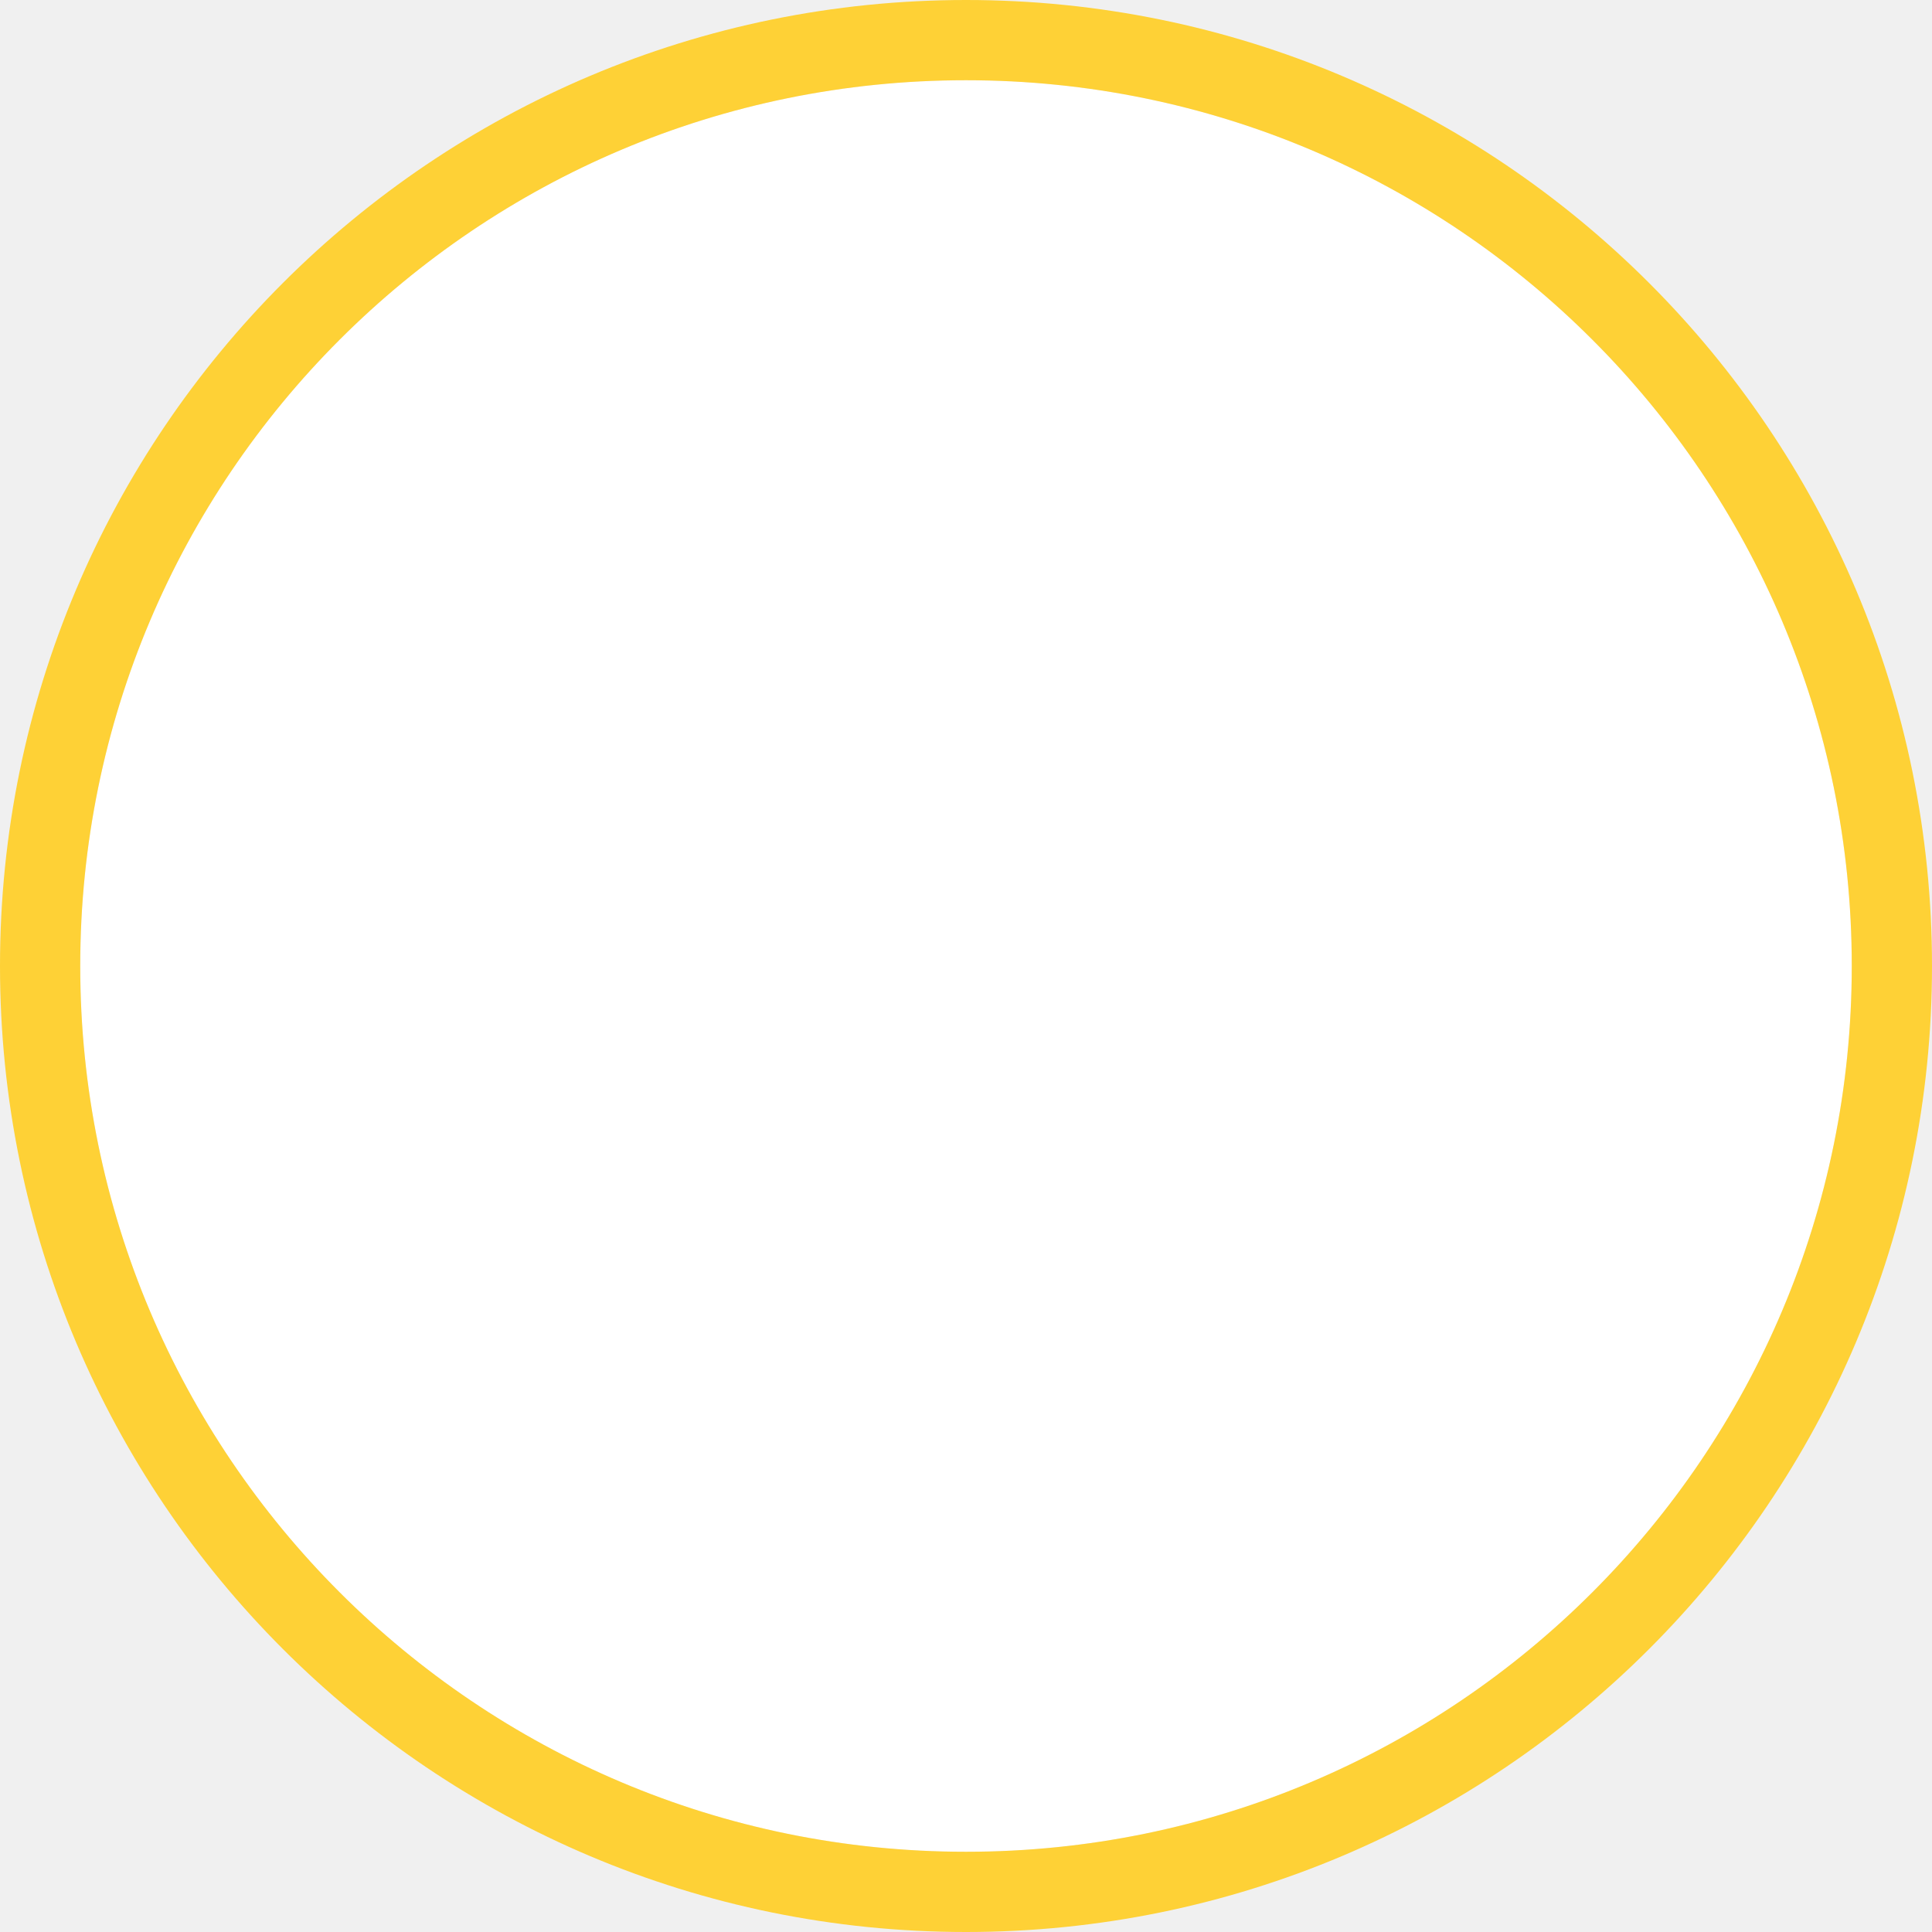
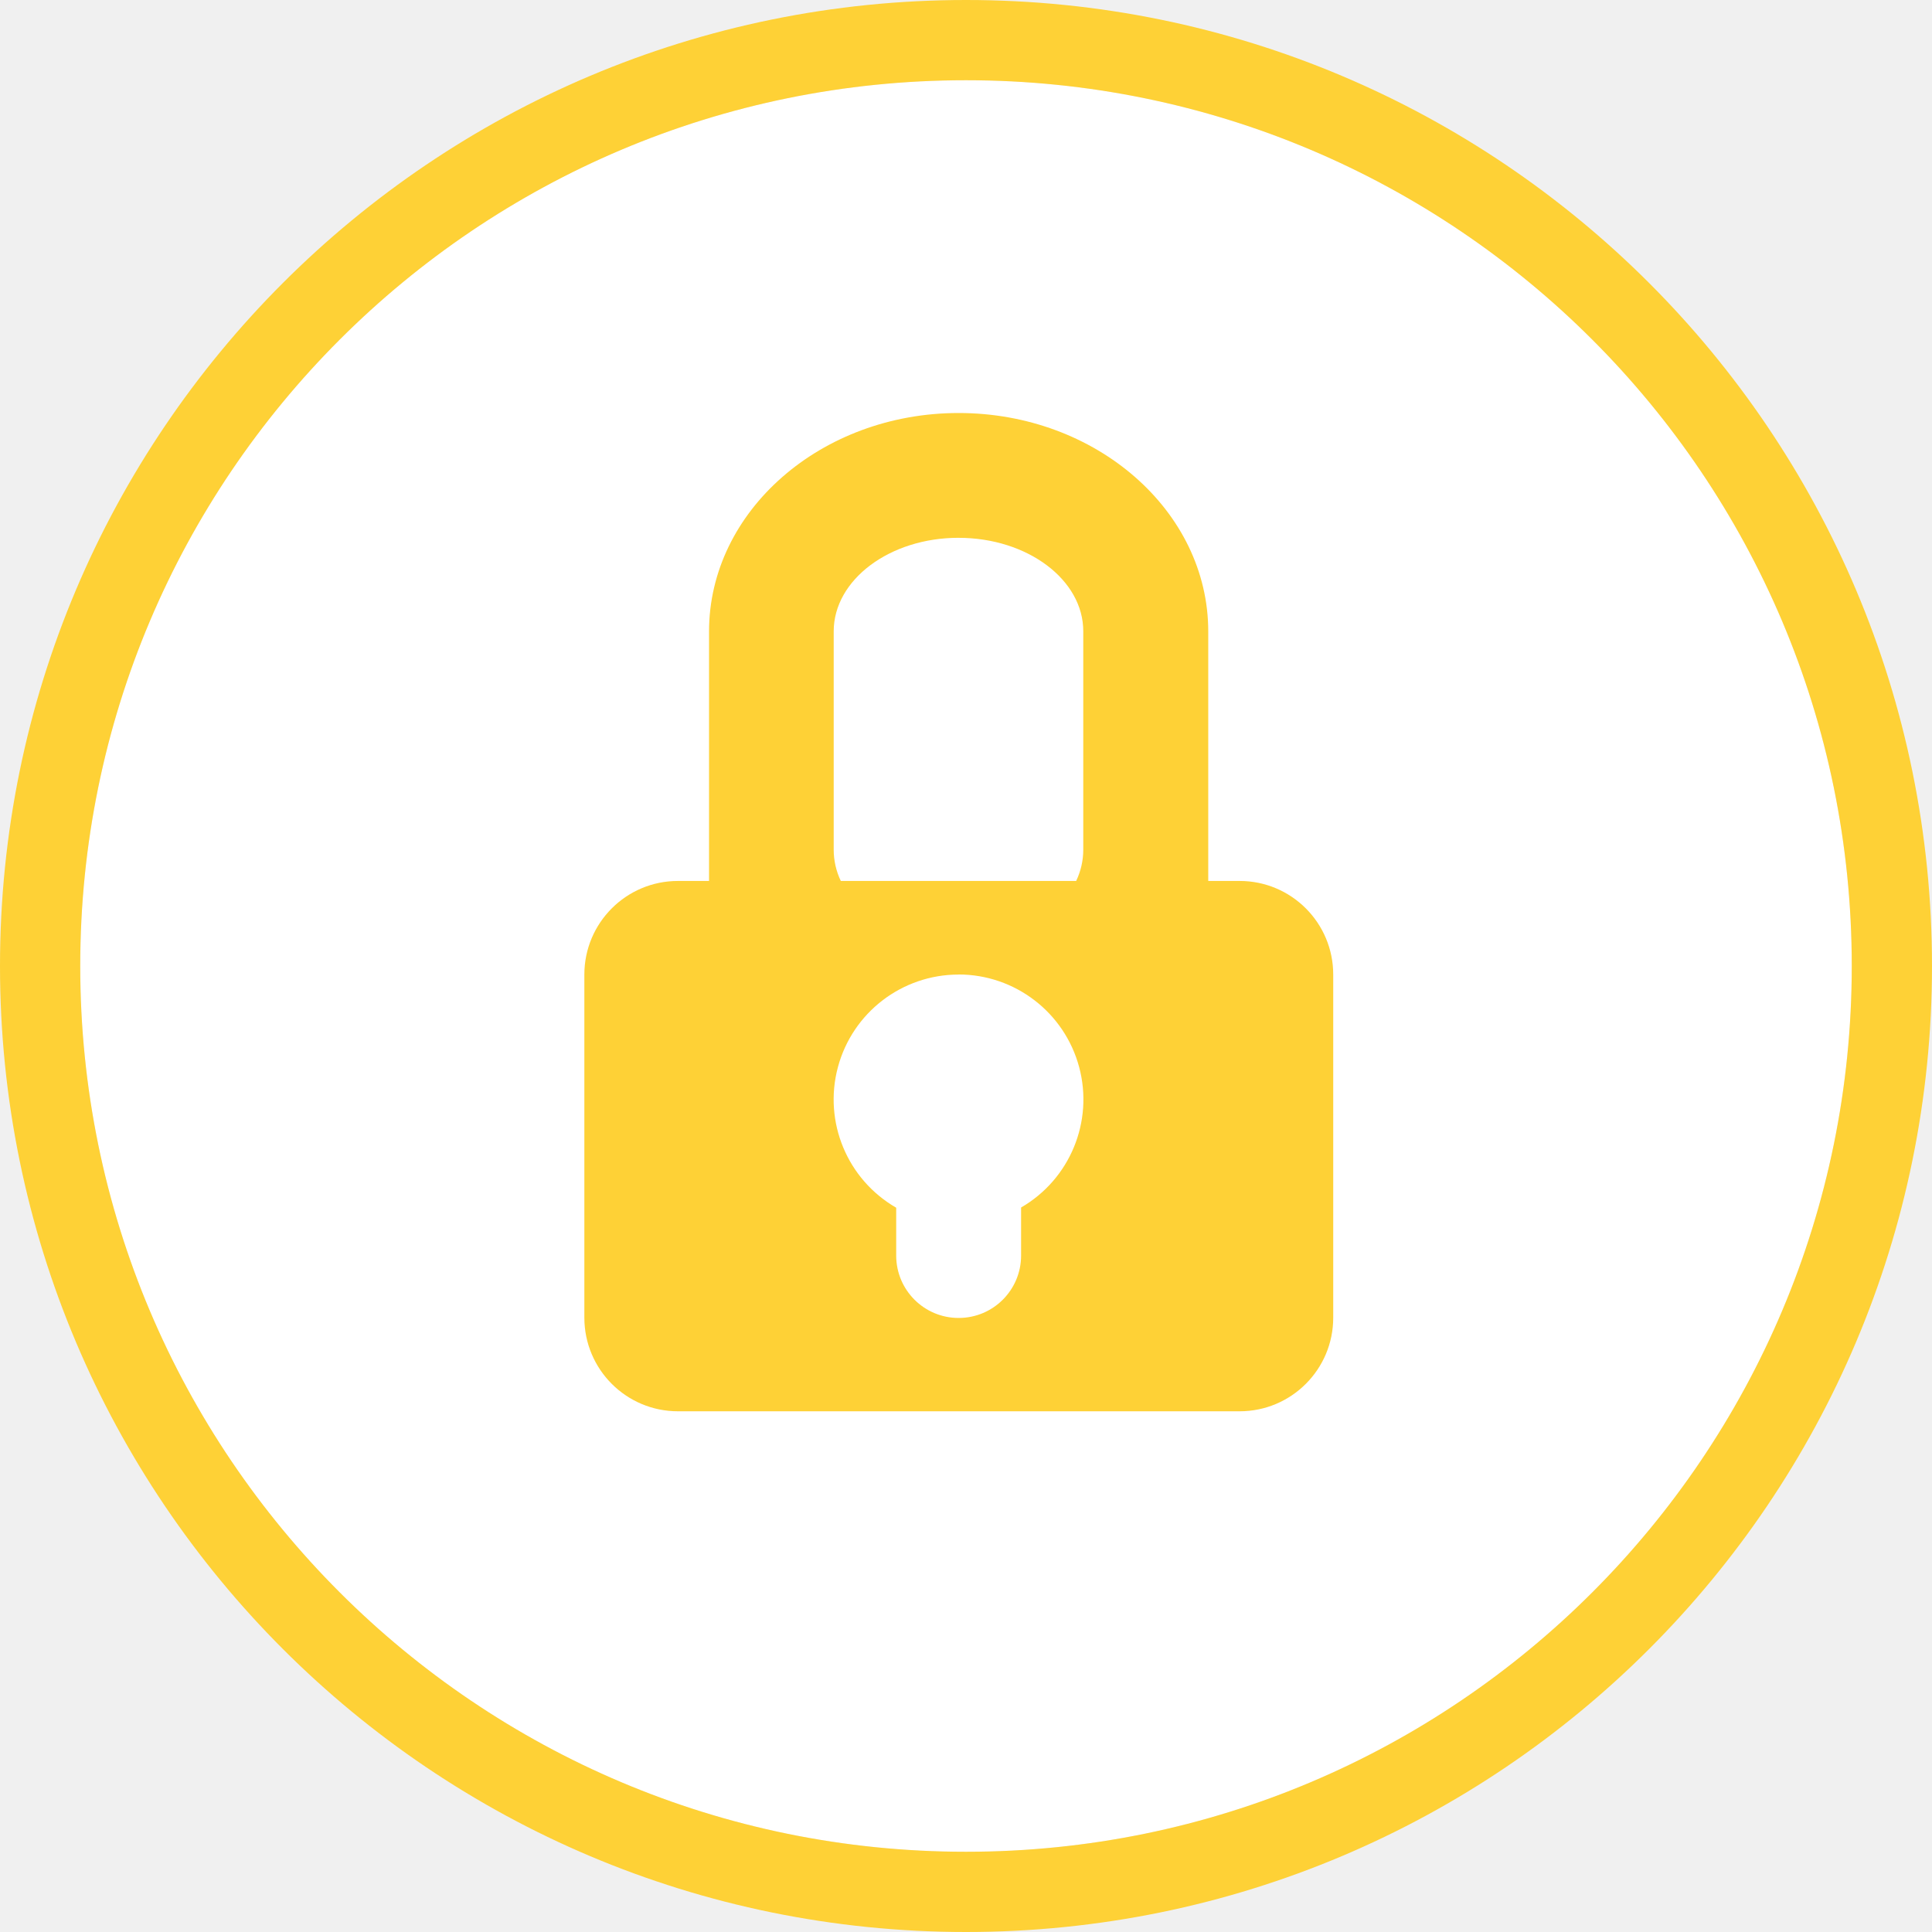
<svg xmlns="http://www.w3.org/2000/svg" width="72.24" height="72.24" viewBox="0 0 72.24 72.24">
-   <g id="Group_3" data-name="Group 3" transform="translate(-993.84 -963.19)">
-     <g id="Circle-3" transform="translate(996.84 966.19)" fill="#fff" stroke="#fed136" stroke-linejoin="round" stroke-width="3">
-       <circle cx="33.12" cy="33.12" r="33.12" stroke="none" />
-       <circle cx="33.12" cy="33.12" r="34.62" fill="none" />
+   <g id="Group_5" data-name="Group 5" transform="translate(-993.84 -963.19)">
+     <g id="Group_3" data-name="Group 3">
+       <g id="Circle-3" transform="translate(996.84 966.19)" fill="#fff" stroke="#fed136" stroke-linejoin="round" stroke-width="3">
+         <circle cx="33.12" cy="33.12" r="33.12" stroke="none" />
+         <circle cx="33.12" cy="33.12" r="34.62" fill="none" />
+       </g>
    </g>
+     <path id="Icon-Locked" d="M1040.19,1015.96h-21a3.5,3.5,0,0,1-3.5-3.5V999.63a3.5,3.5,0,0,1,3.5-3.5h1.162V986.8c0-4.5,4.187-8.167,9.333-8.167s9.333,3.664,9.333,8.167v9.33h1.173a3.5,3.5,0,0,1,3.5,3.5v12.83A3.5,3.5,0,0,1,1040.19,1015.96Zm-10.51-16.33a4.671,4.671,0,0,0-2.33,8.718v1.792a2.333,2.333,0,0,0,2.33,2.33h.01a2.333,2.333,0,0,0,2.33-2.33v-1.8a4.671,4.671,0,0,0-2.34-8.713Zm0-16.331c-2.573,0-4.667,1.57-4.667,3.5v8.166a2.714,2.714,0,0,0,.266,1.165h8.8a2.712,2.712,0,0,0,.266-1.165V986.8C1034.351,984.87,1032.258,983.3,1029.685,983.3Z" fill="#fed136" />
  </g>
</svg>
